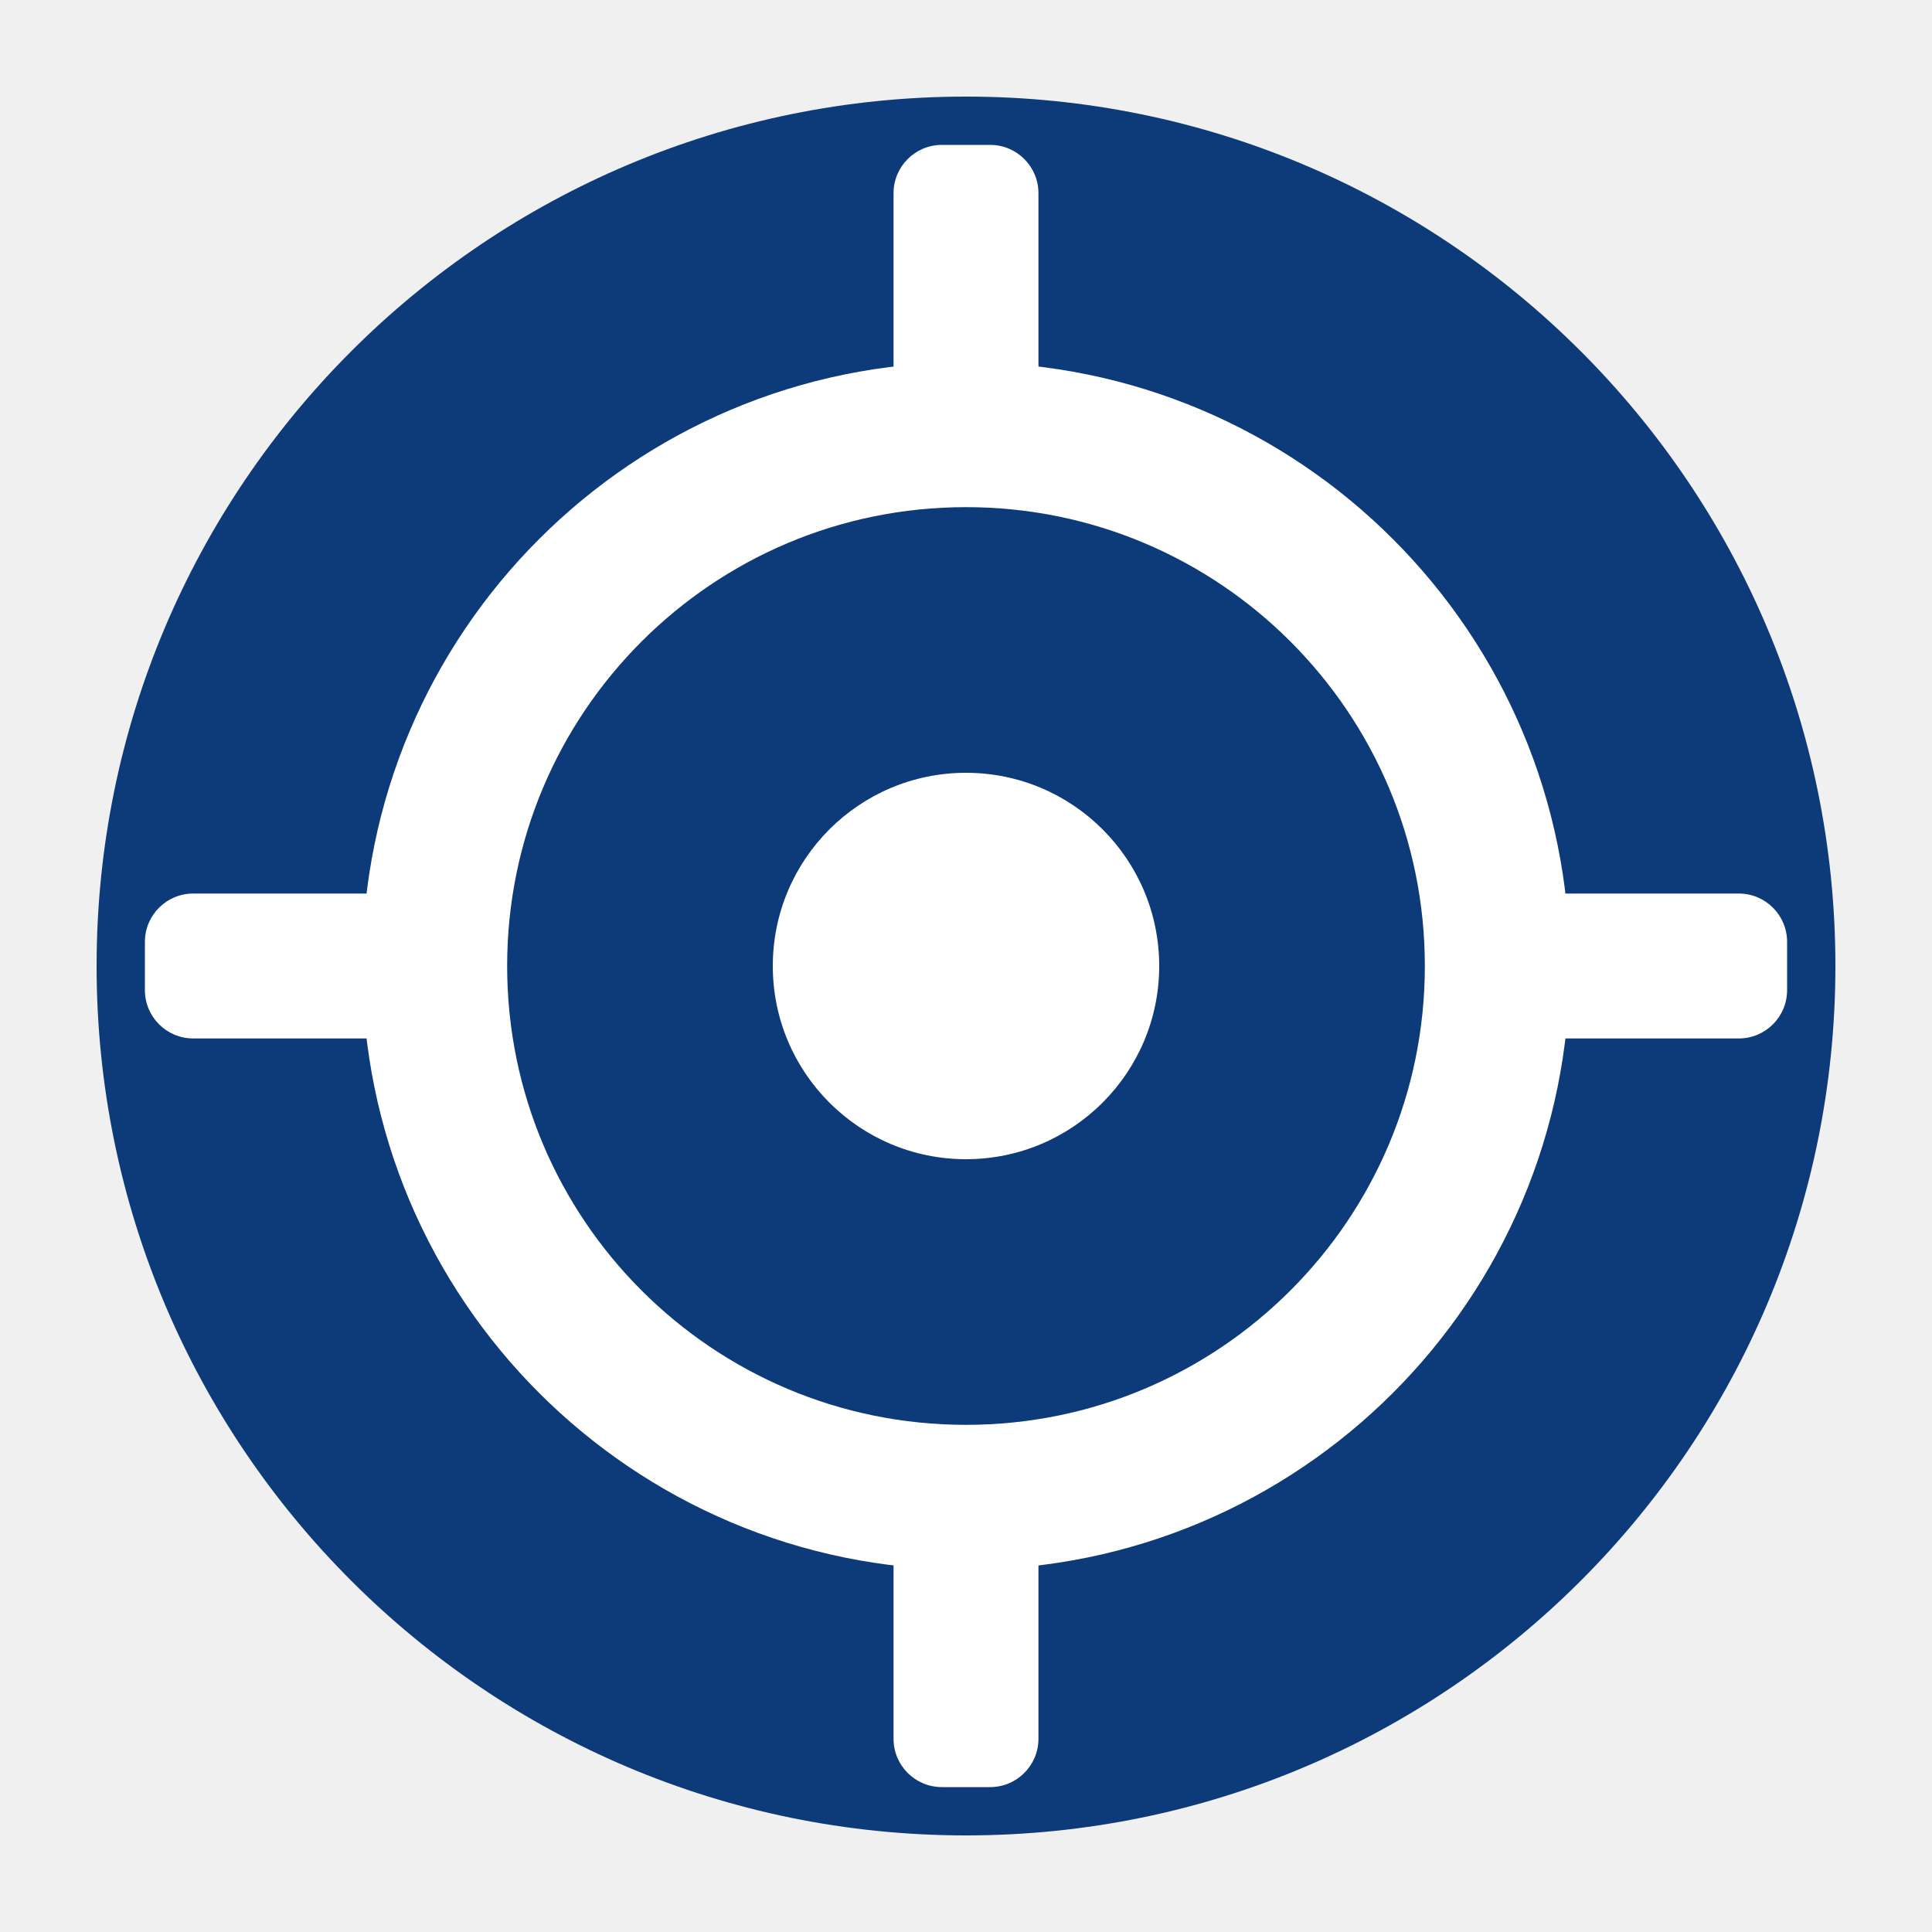
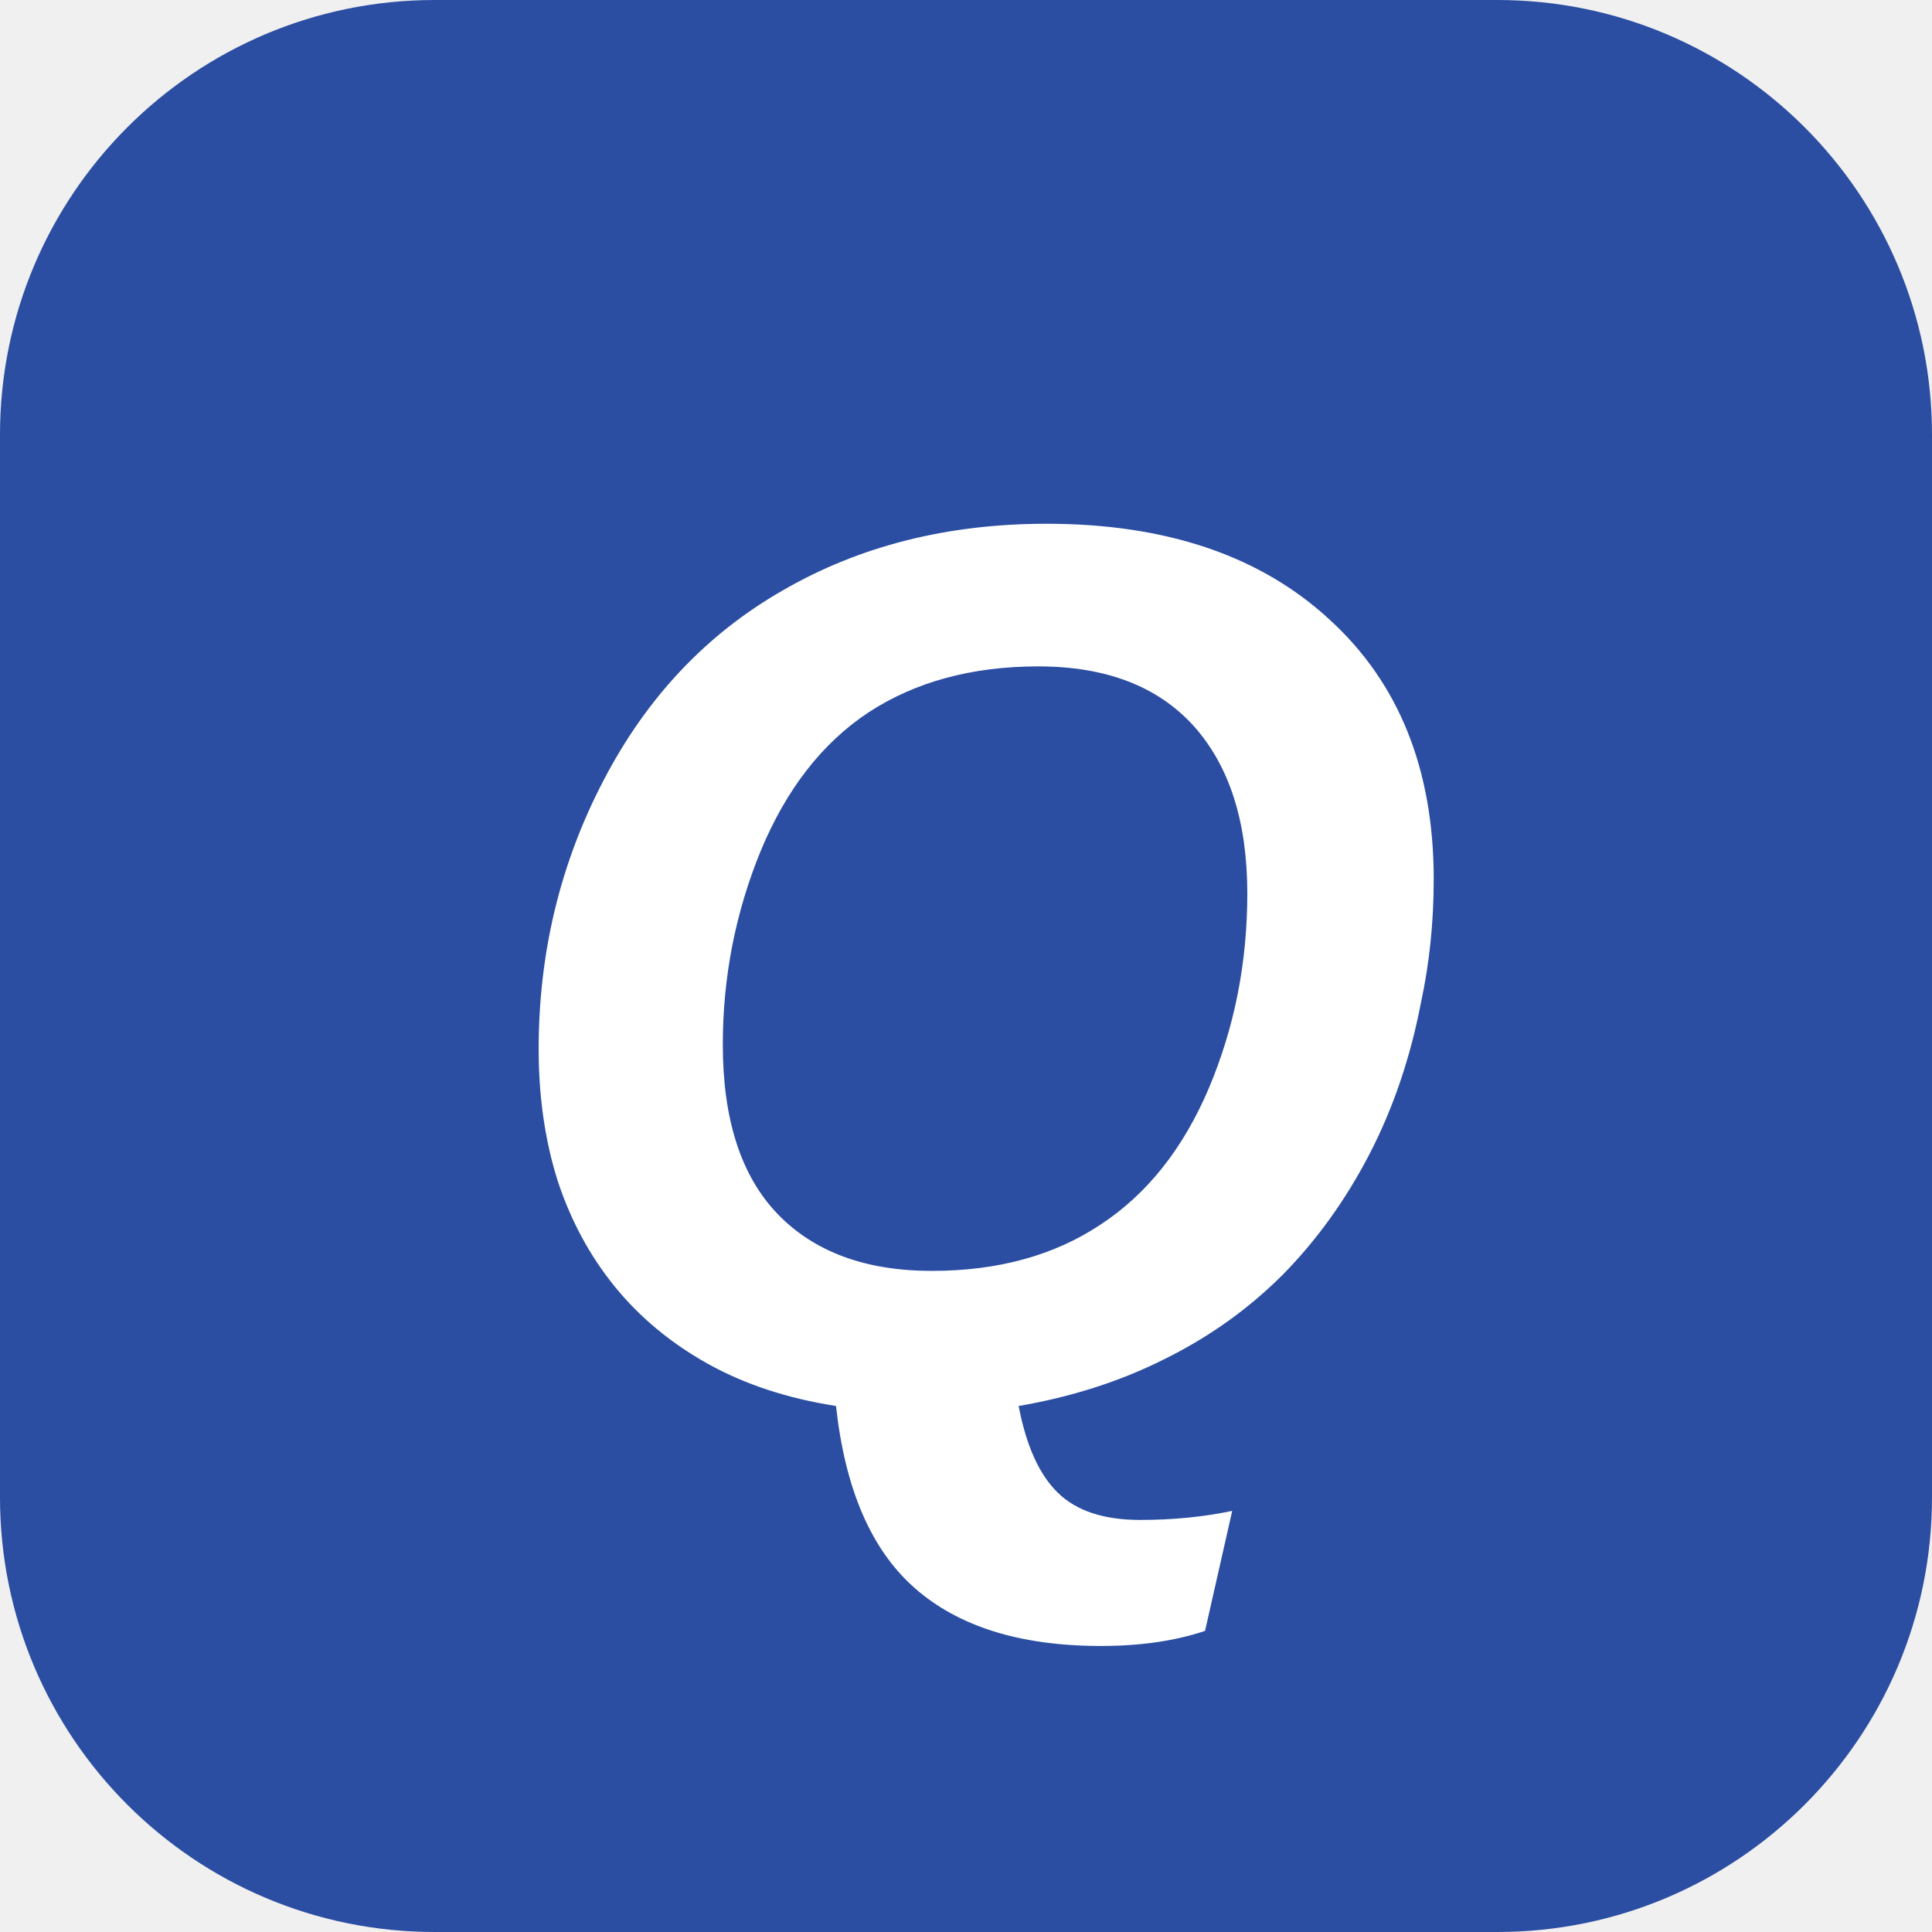
<svg xmlns="http://www.w3.org/2000/svg" viewBox="0 0 40 40">
-   <circle cx="20" cy="20" r="18" fill="#0d3b7a" />
-   <circle cx="20" cy="20" r="11" fill="none" stroke="#fff" stroke-width="3" />
-   <circle cx="20" cy="20" r="4" fill="#fff" />
-   <g fill="#fff">
-     <rect x="18.5" y="3" width="3" height="6" rx="1" />
-     <rect x="18.5" y="31" width="3" height="6" rx="1" />
-     <rect x="3" y="18.5" width="6" height="3" rx="1" />
-     <rect x="31" y="18.5" width="6" height="3" rx="1" />
-   </g>
+   <rect width="40" height="40" rx="9" fill="#2b4ea2" />
+   <text x="20" y="29" text-anchor="middle" font-family="Arial, Helvetica, sans-serif" font-weight="900" font-style="italic" font-size="26" fill="#fff">Q</text>
</svg>
